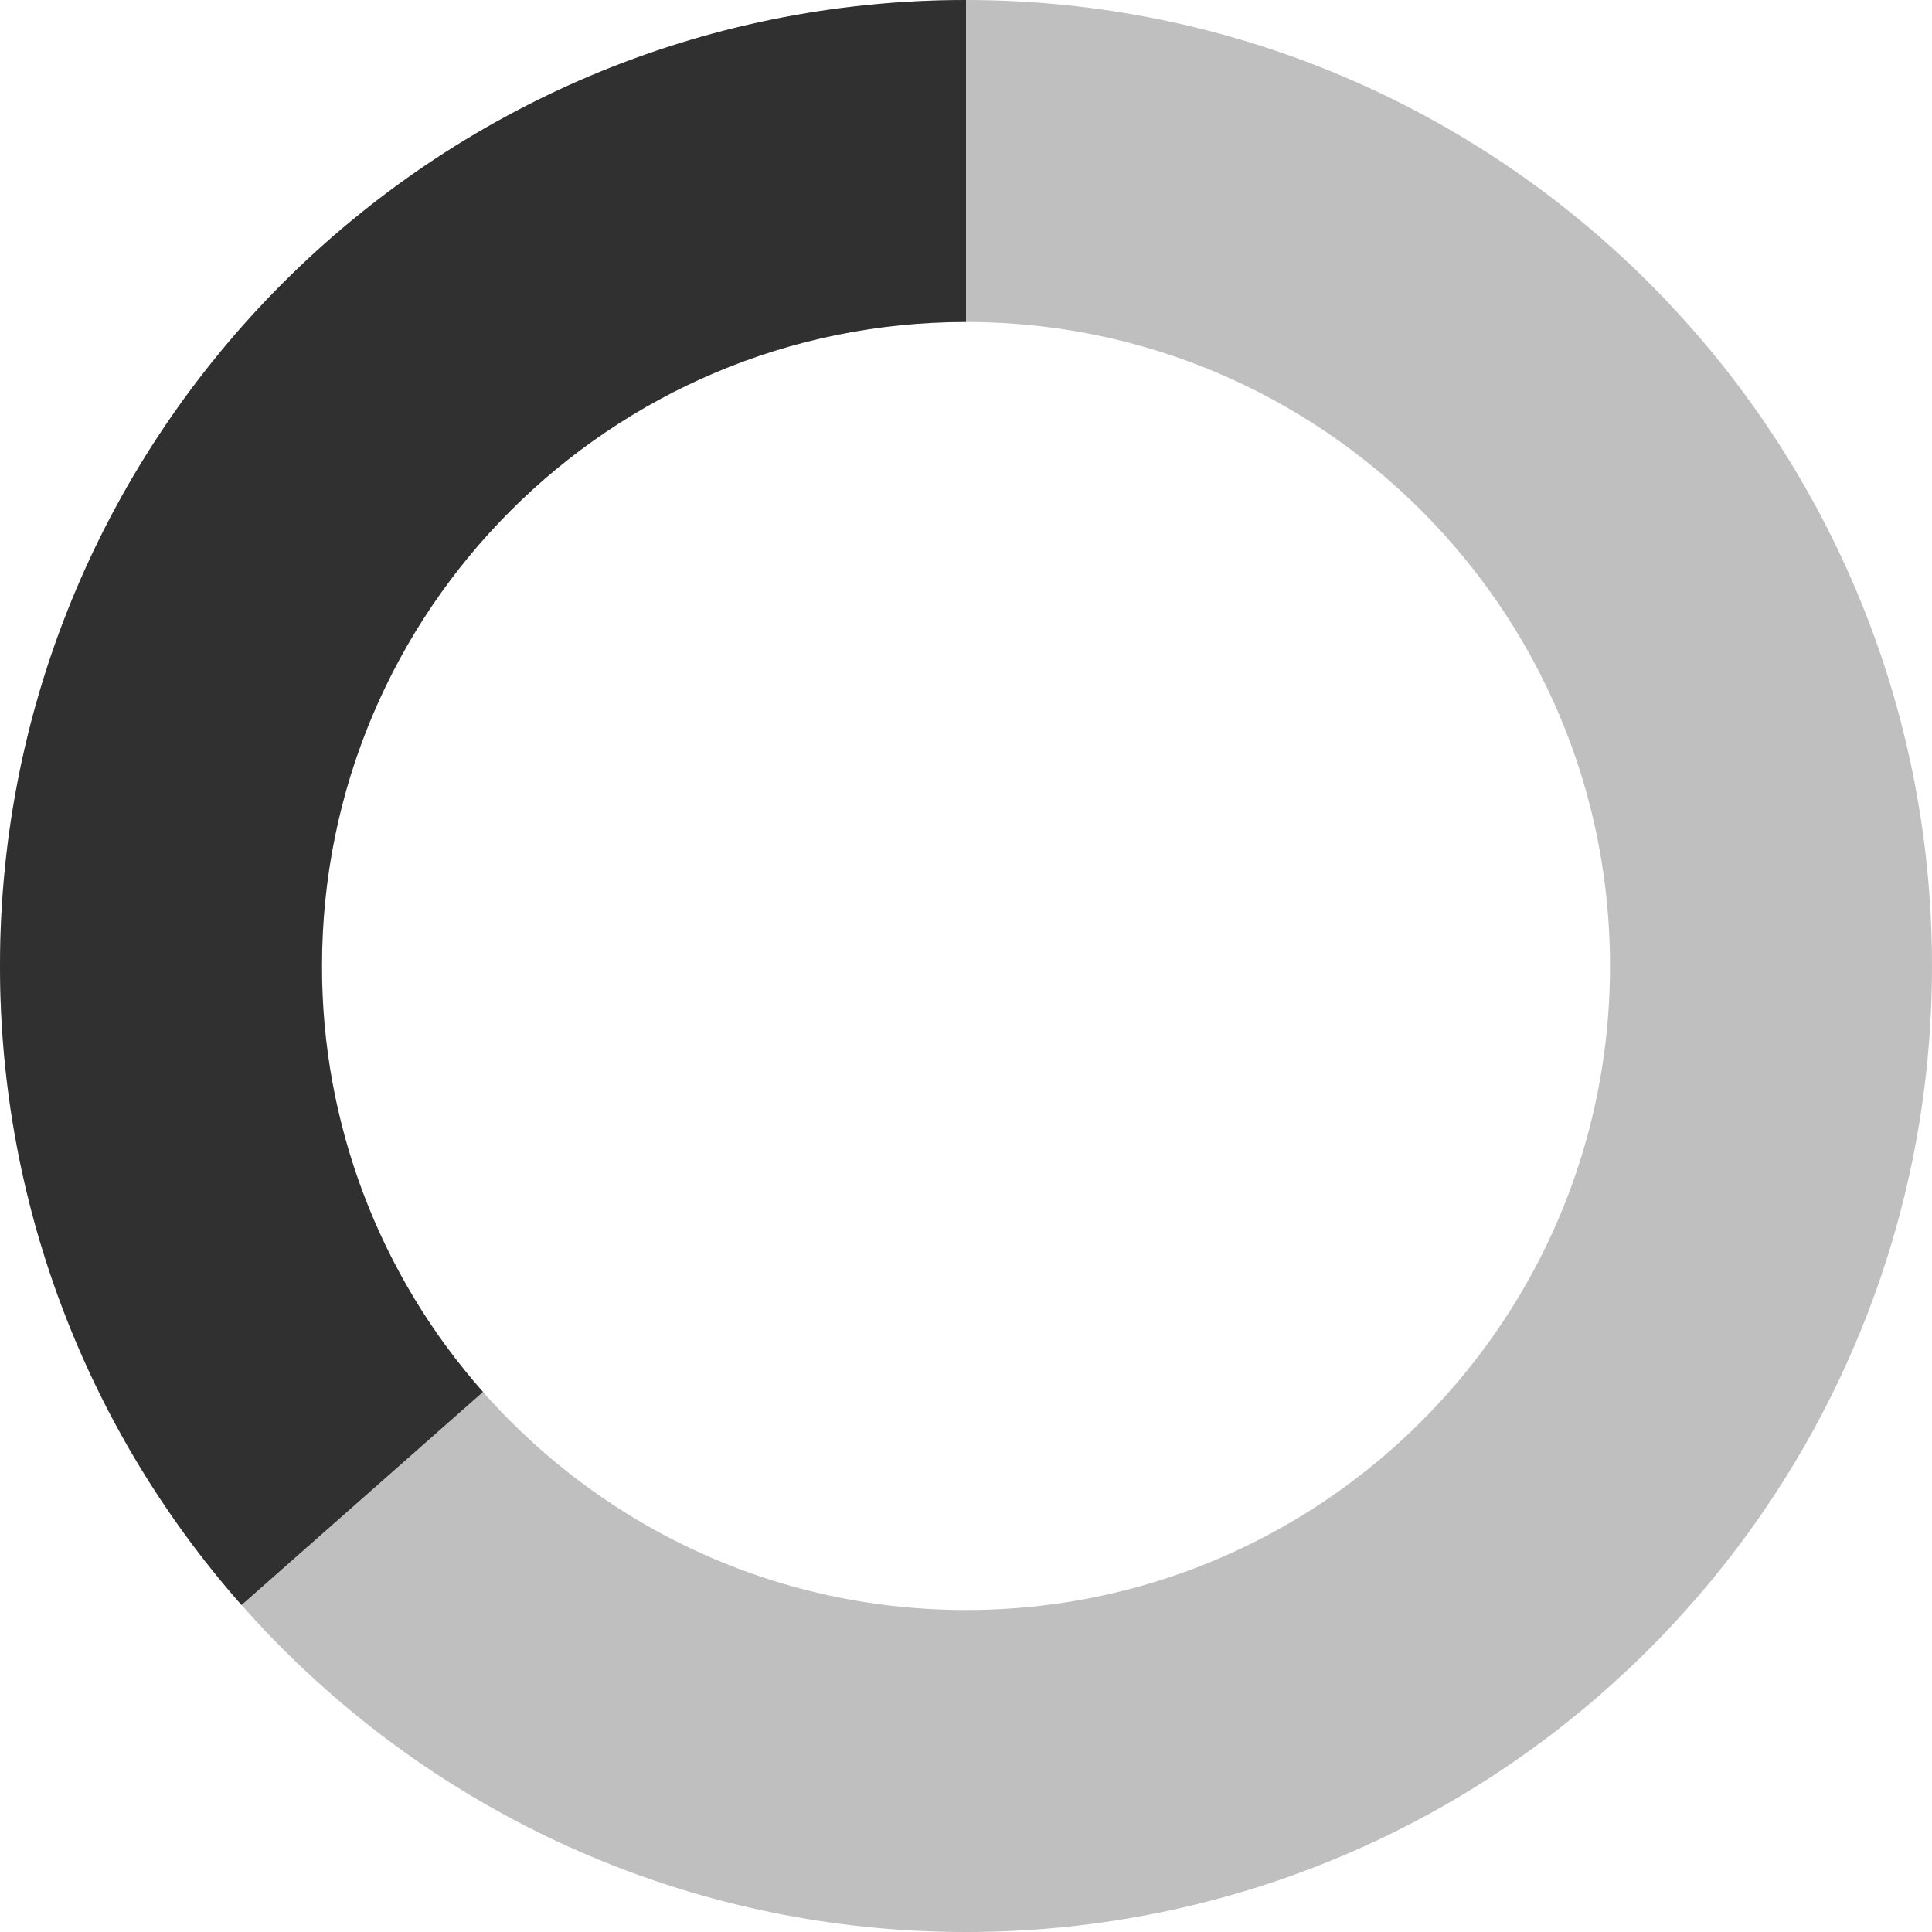
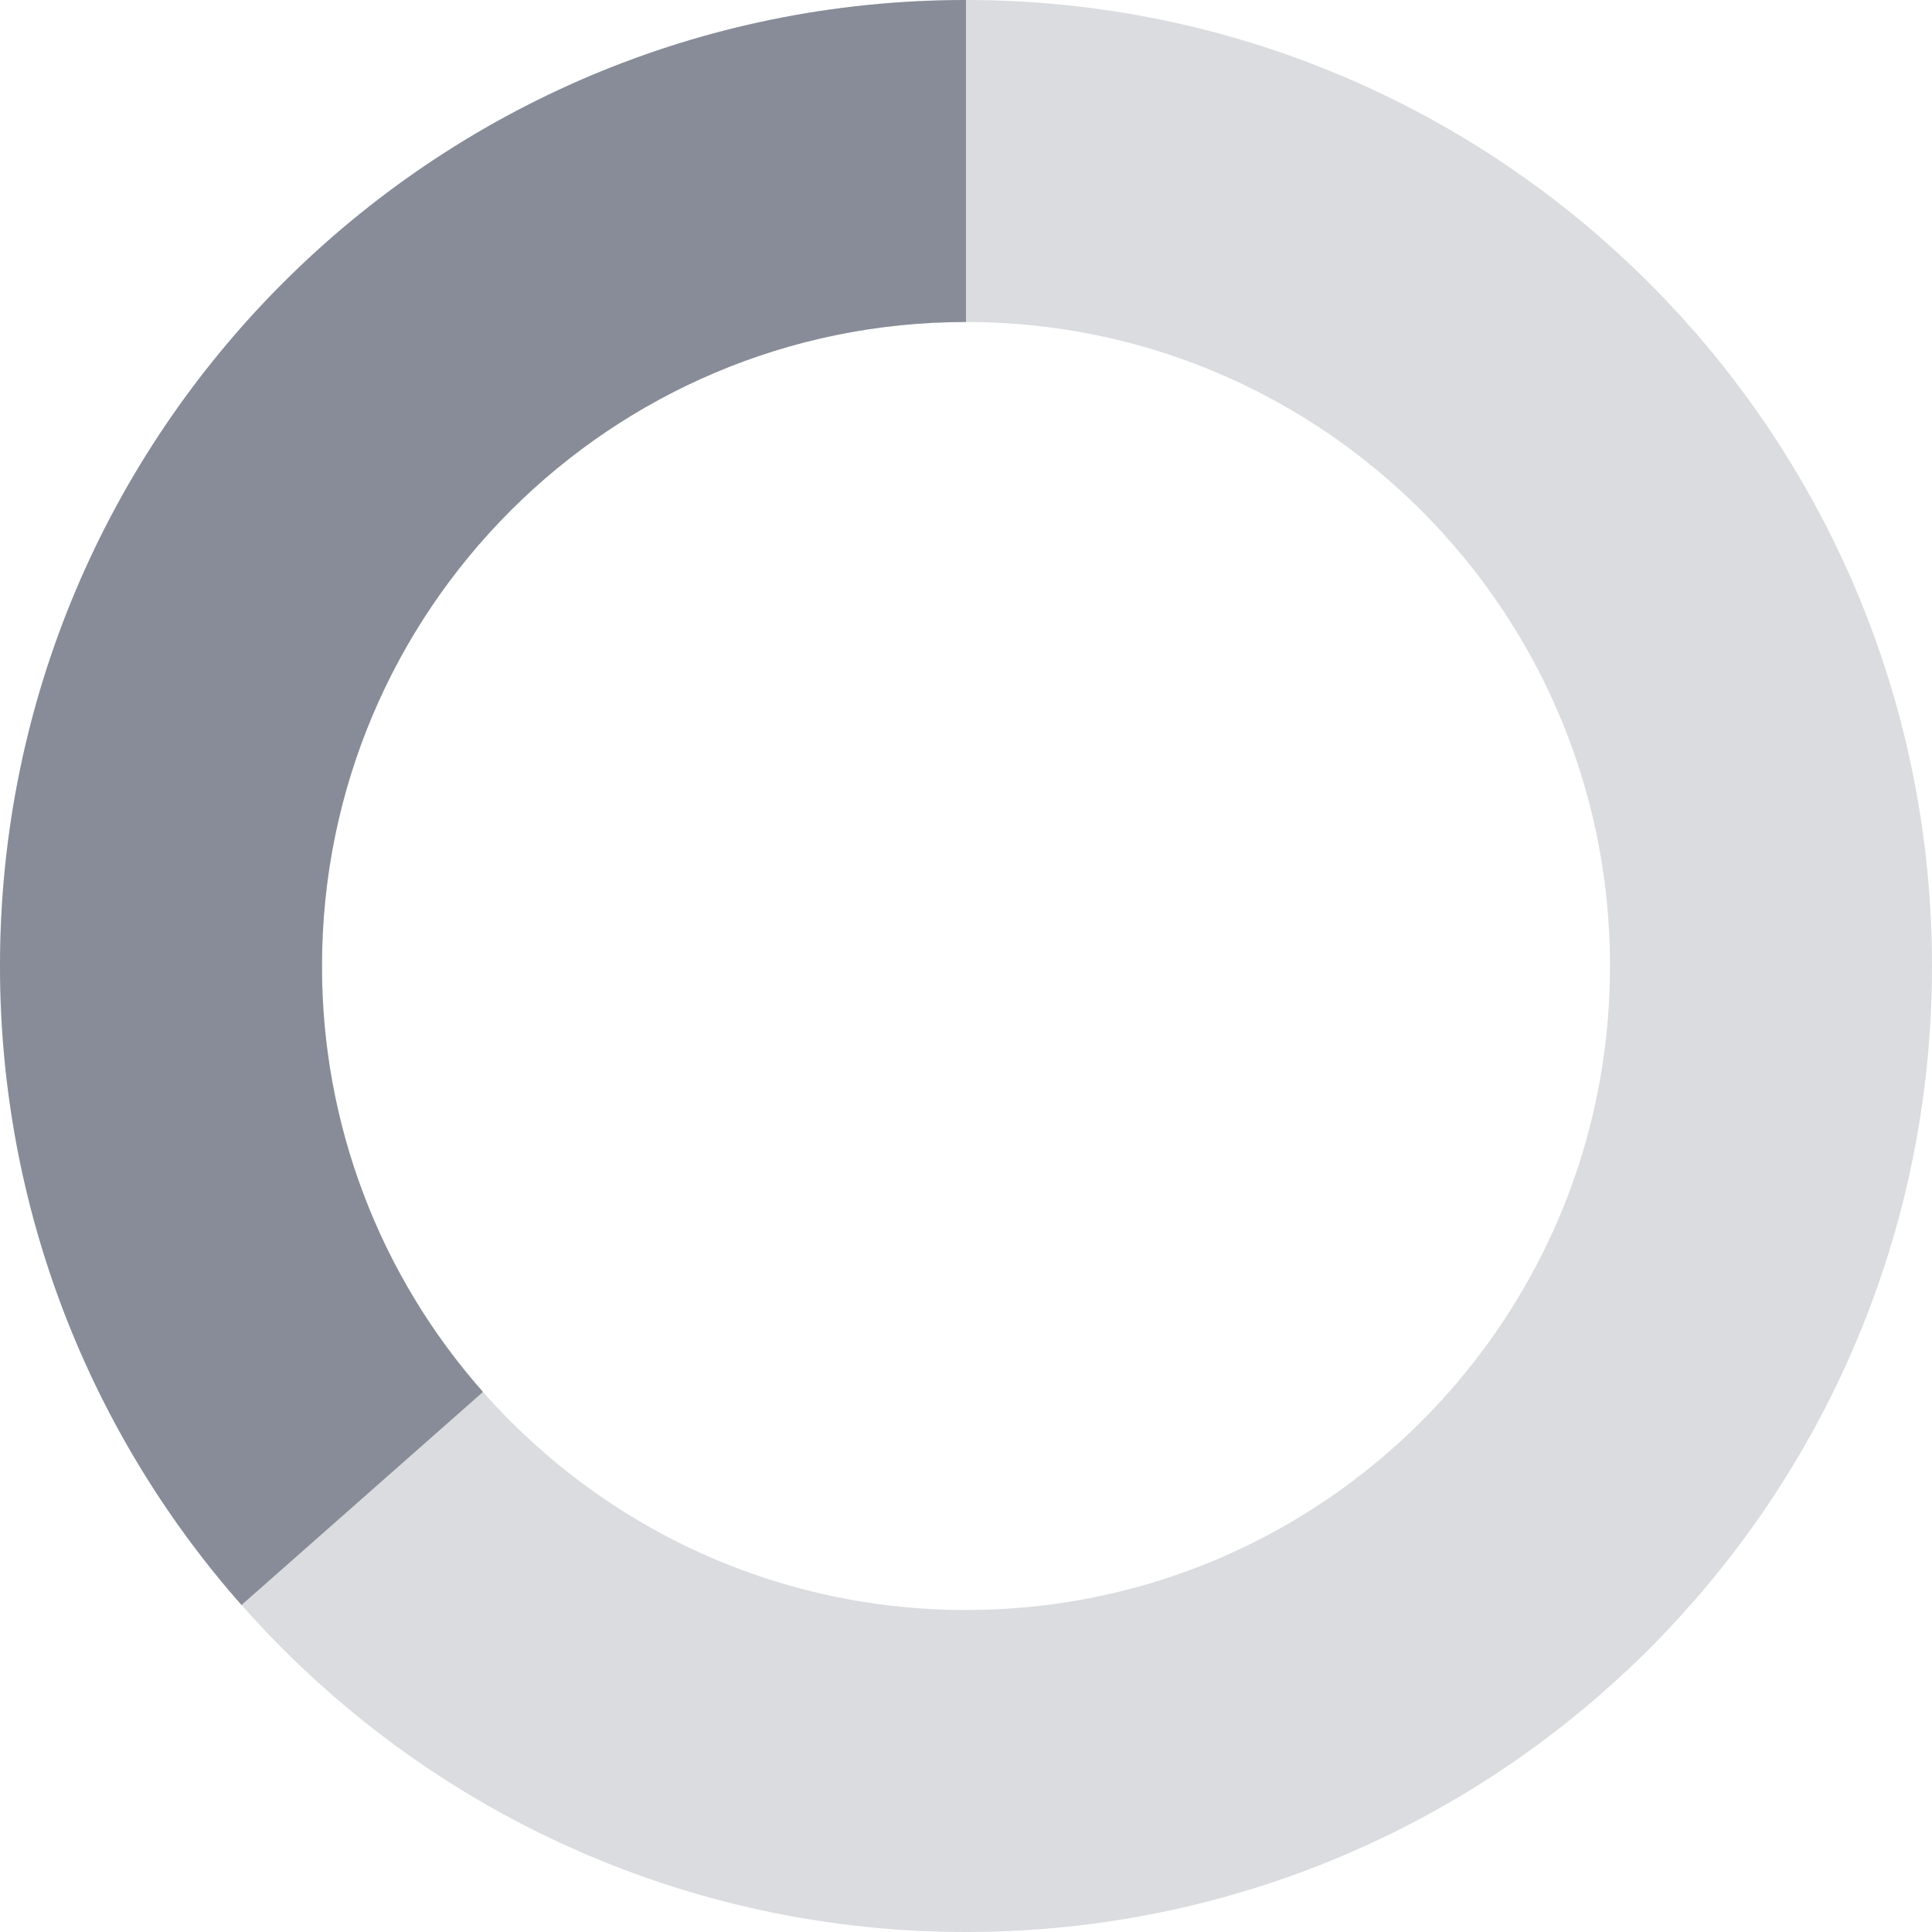
- <svg xmlns="http://www.w3.org/2000/svg" fill="none" viewBox="0 0 24 24" color="black">
+ <svg xmlns="http://www.w3.org/2000/svg" fill="none" viewBox="0 0 24 24" color="#6B7280">
  <circle opacity=".25" cx="12" cy="12" r="10" stroke="currentColor" stroke-width="4" />
  <path opacity=".75" fill="currentColor" d="M4 12a8 8 0 018-8V0C5.373 0 0 5.373 0 12h4zm2 5.291A7.962 7.962 0 014 12H0c0 3.042 1.135 5.824 3 7.938l3-2.647z" />
</svg>
